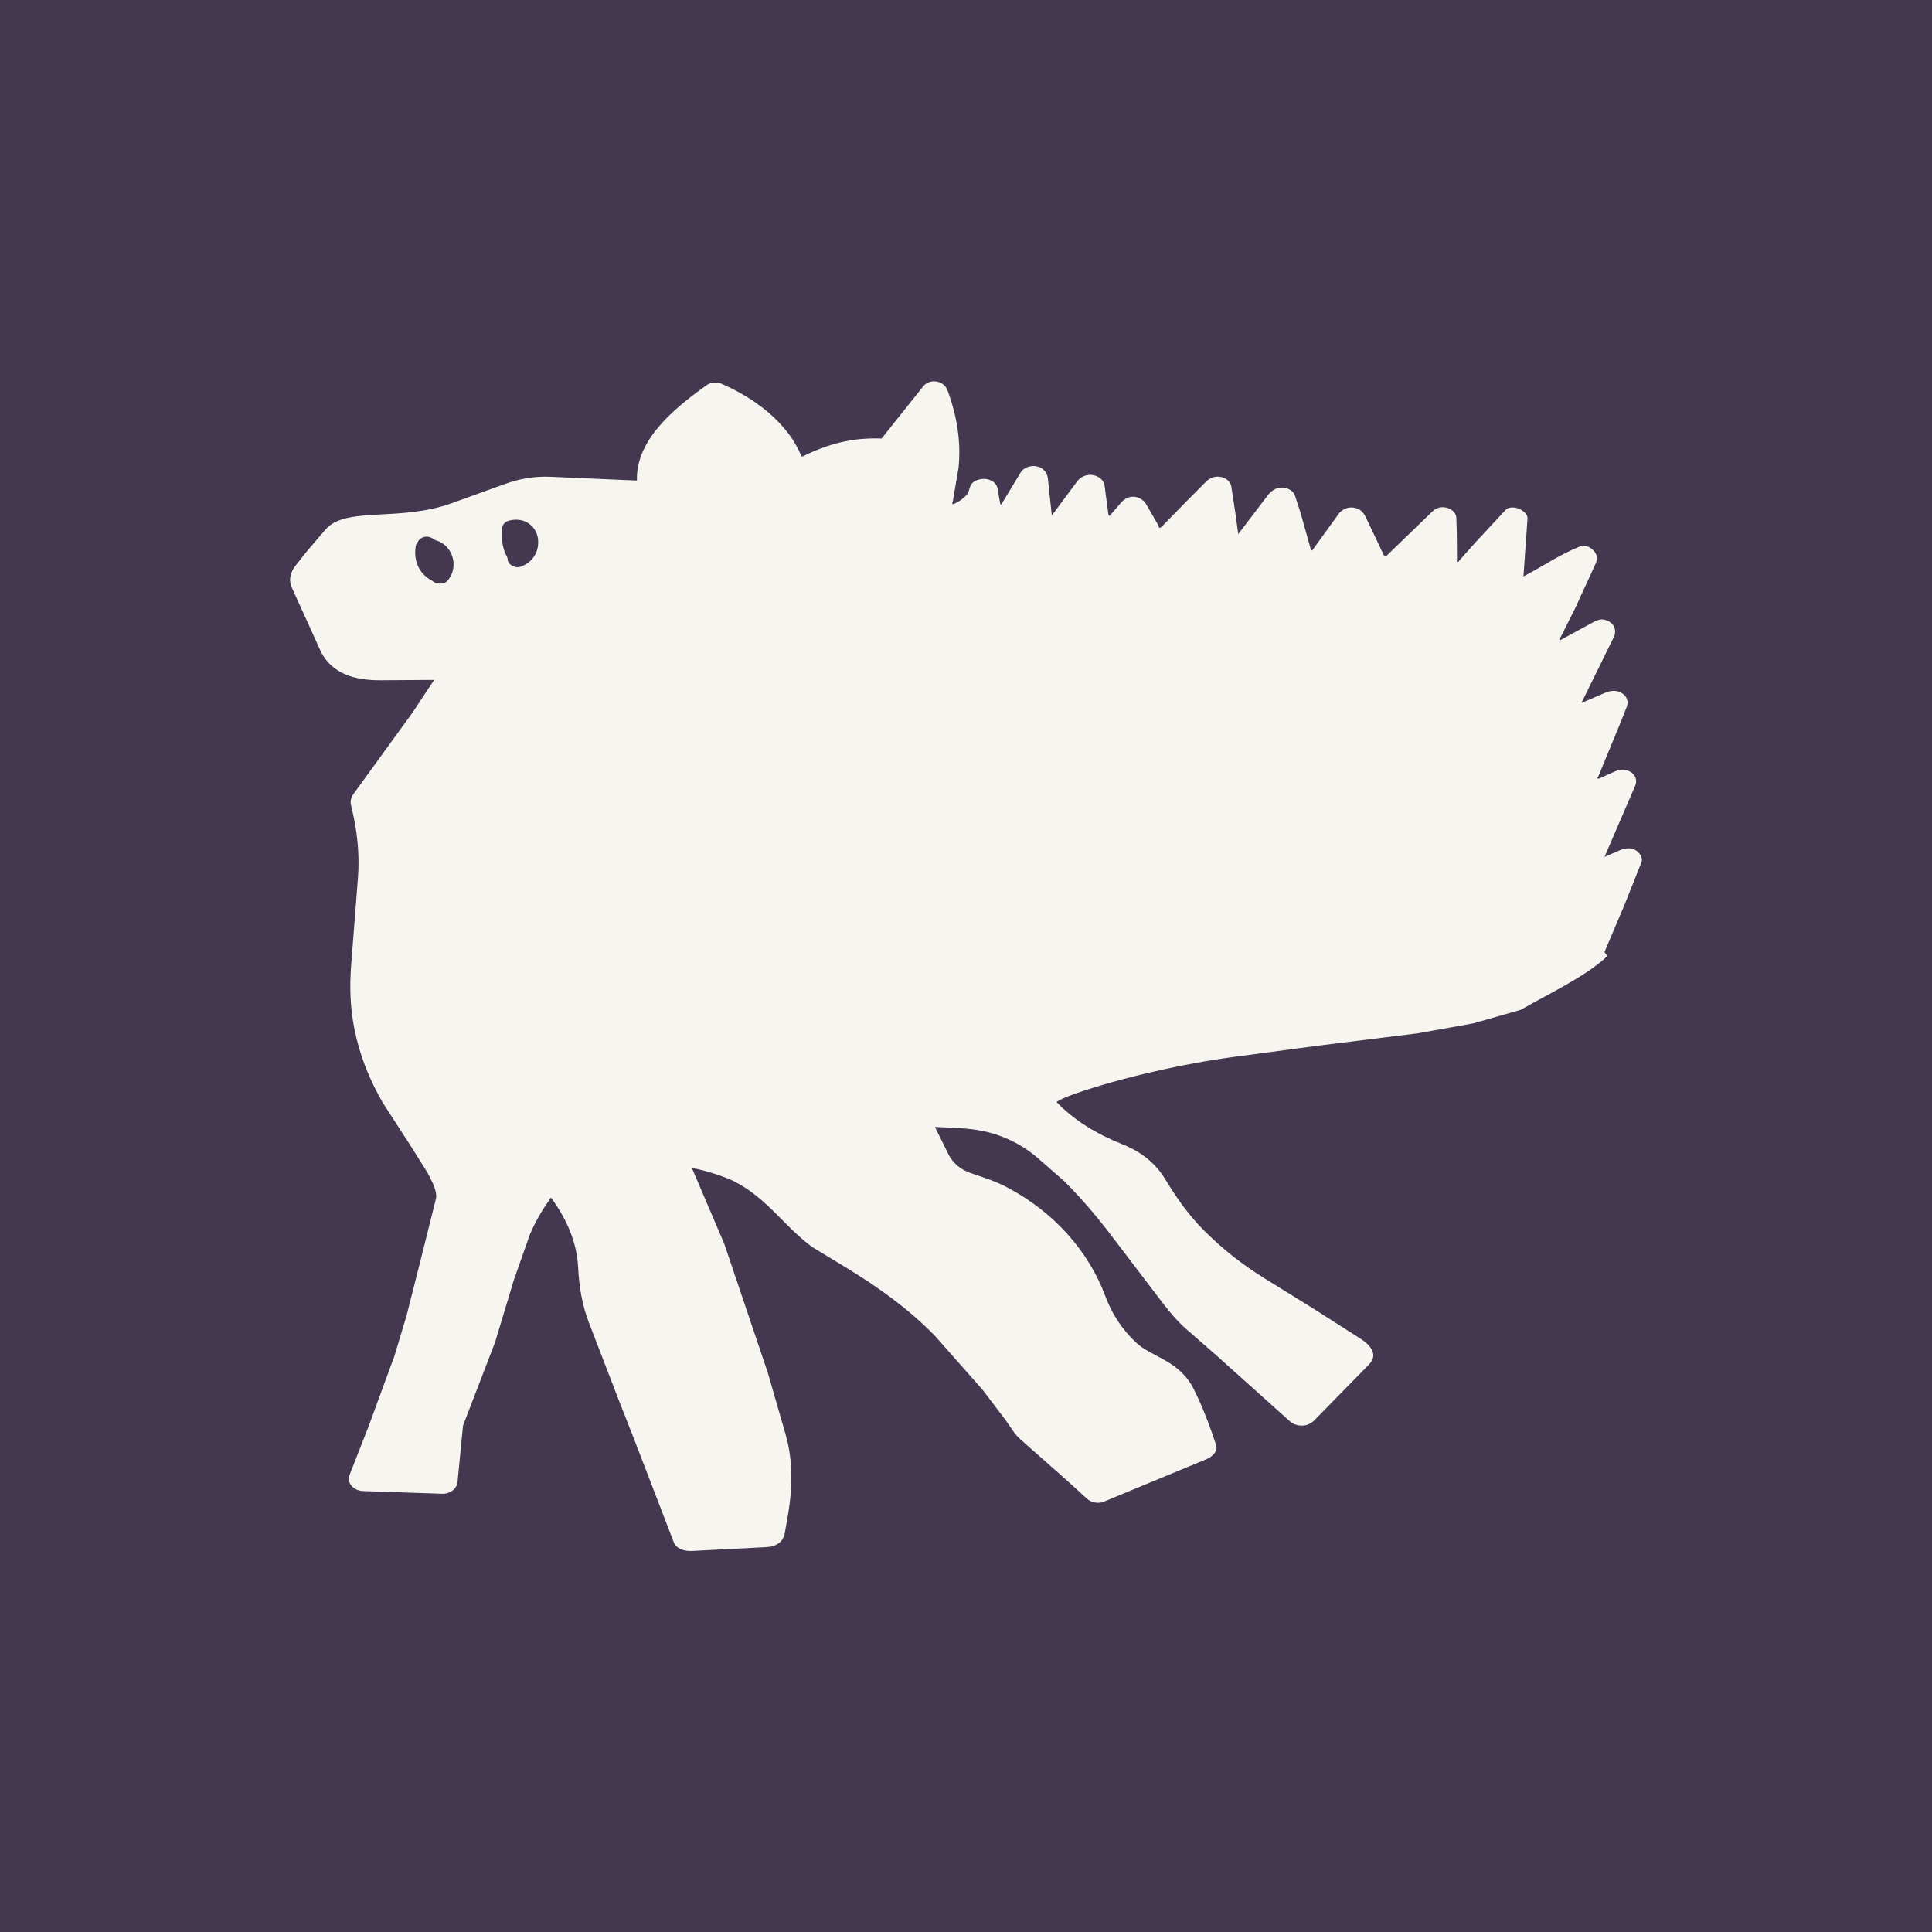
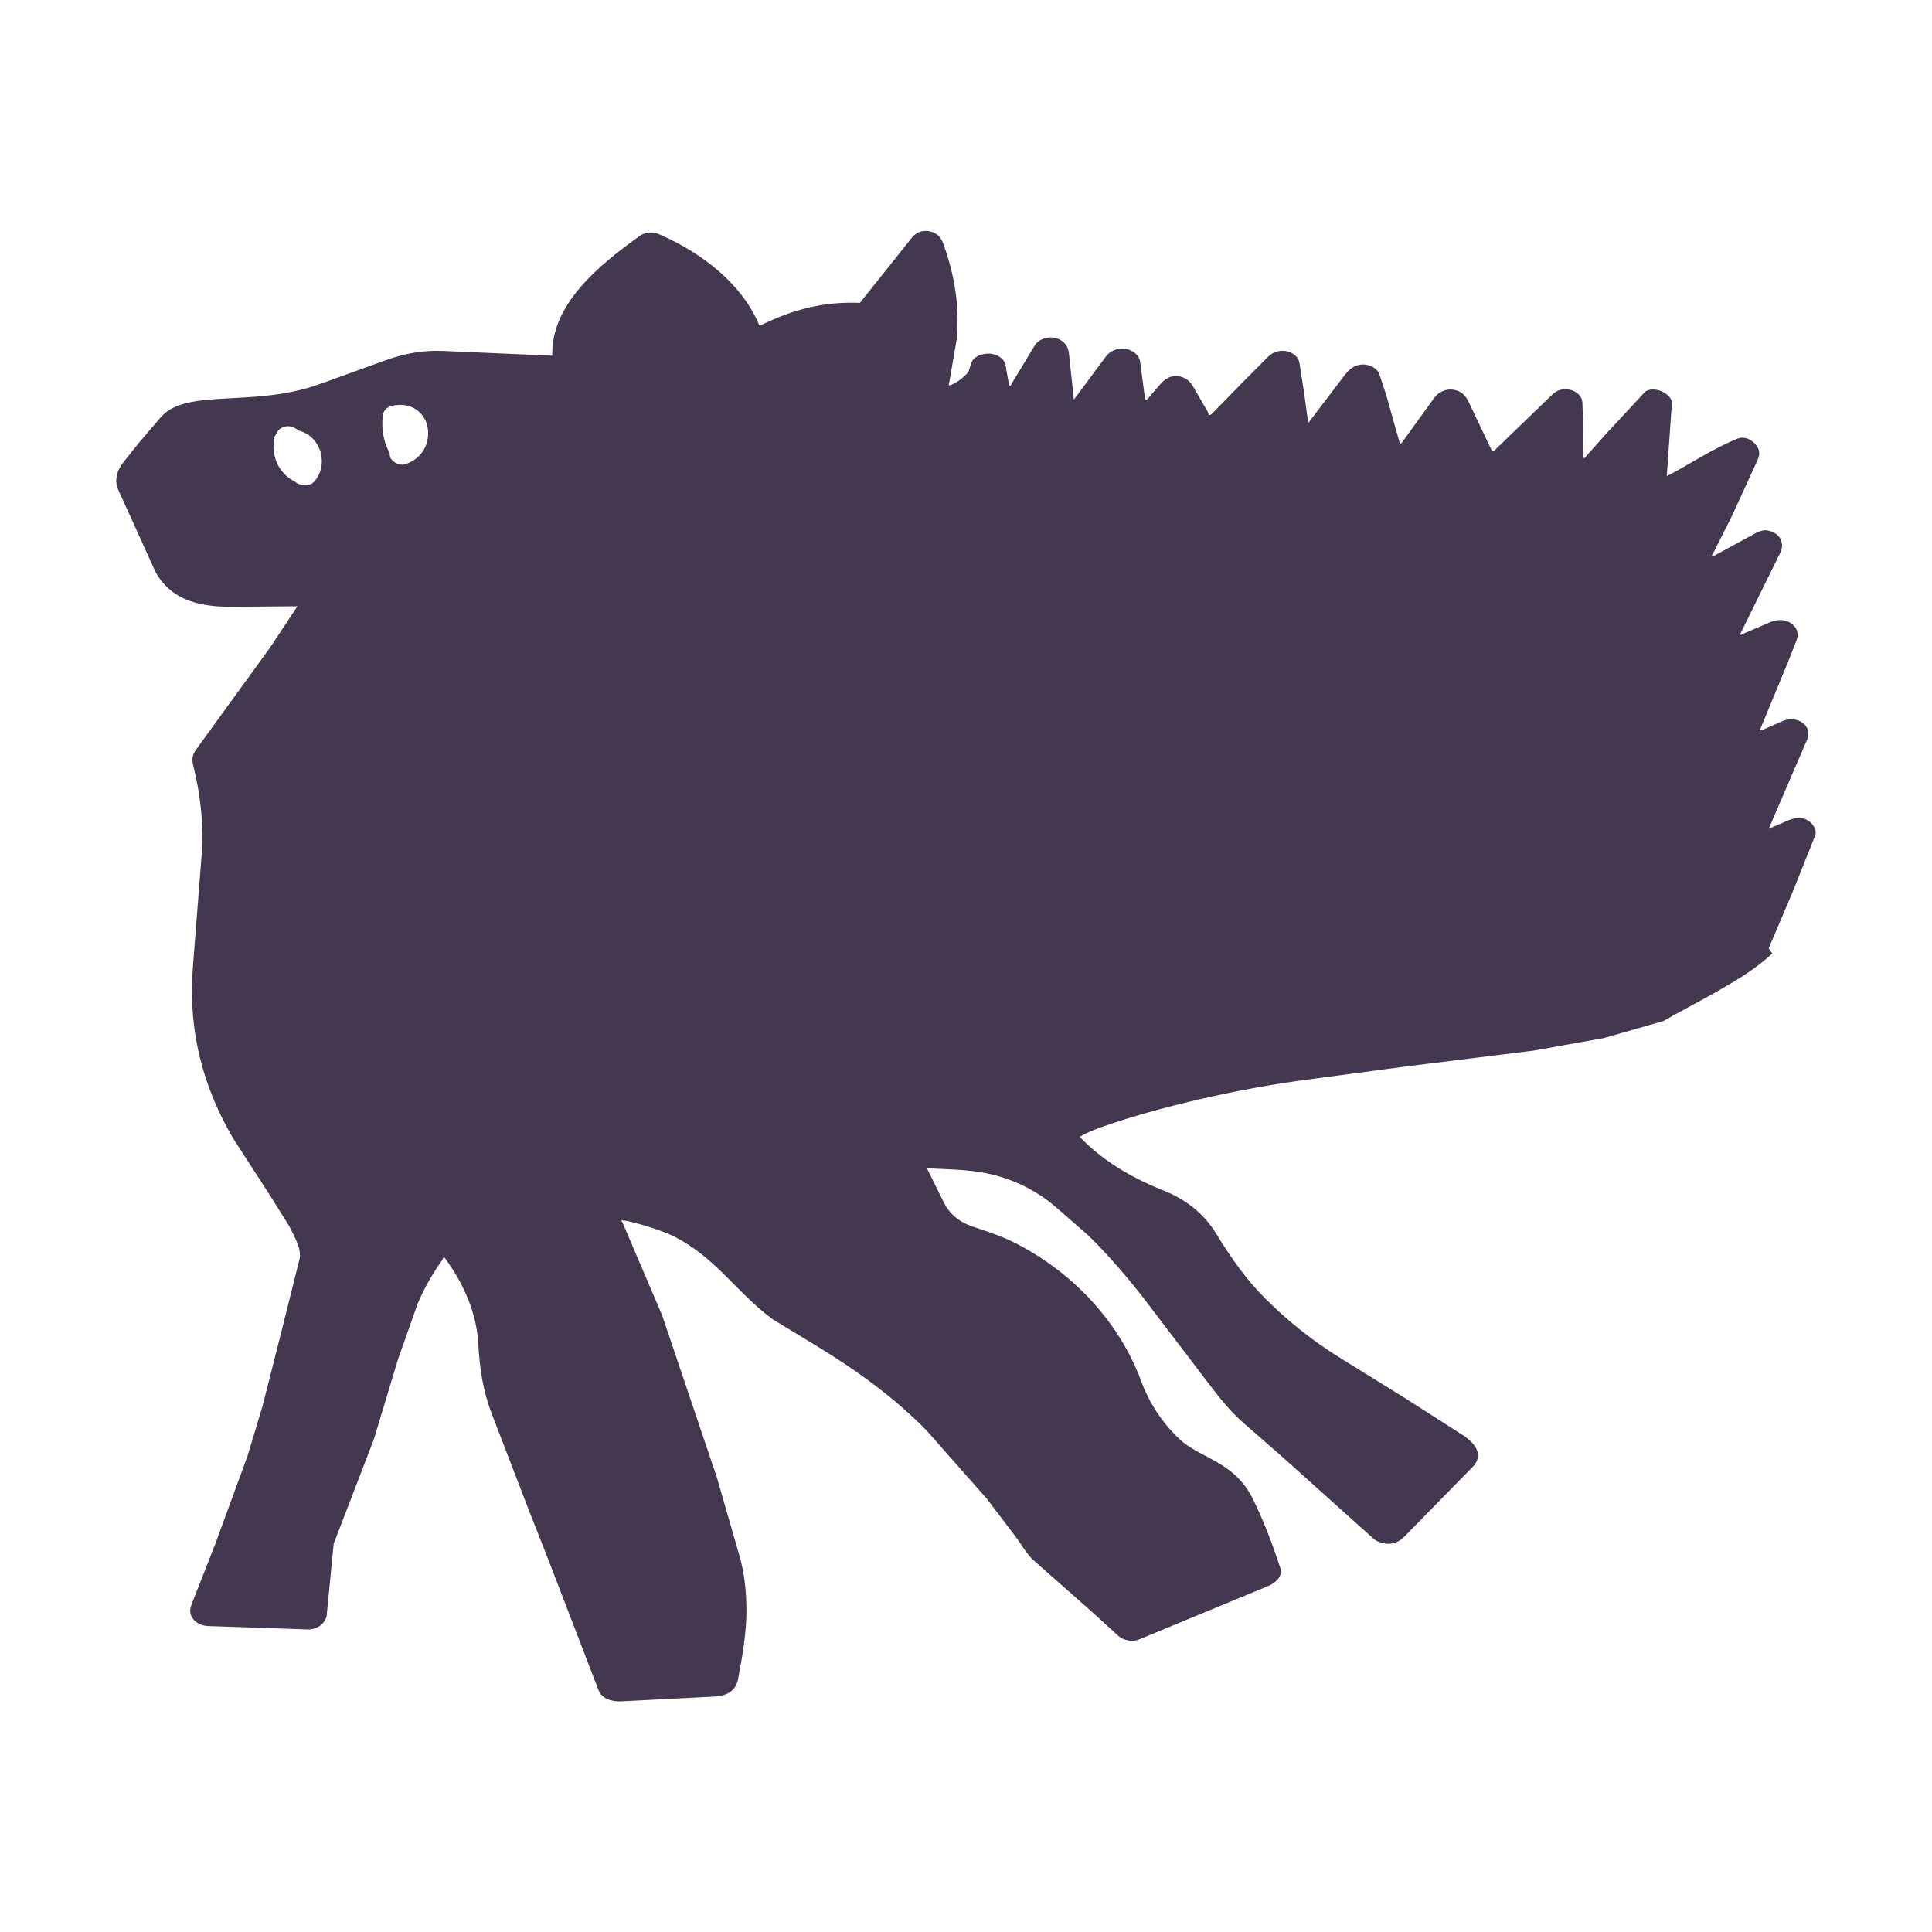
<svg xmlns="http://www.w3.org/2000/svg" viewBox="0 0 512 512">
-   <rect width="512" height="512" fill="#443850" />
-   <g fill="#f7f5f0" transform="translate(66.31 95.07) scale(0.46737)">
+   <style>@media (prefers-color-scheme: dark){.b{fill:#f7f5f0}}</style>
+   <g class="b" fill="#443850" transform="translate(17.53 53.68) scale(0.58755)">
    <path d="M785.35,278.51c-2.95-1.56-6.16-.91-9.13.37l-8.3,3.58,17.4-40.37c1.23-2.86.31-5.7-2.27-7.56-2.3-1.65-5.92-1.97-8.82-.69l-8.57,3.8c-.38.17-.97.6-1.55.42-.65-.21.1-.75.24-1.09l12.72-30.83,3.37-8.56c1.25-3.18.31-6.06-2.68-7.98-2.78-1.78-6.18-1.62-9.55-.17l-11.75,5.05c-.32.14-.86.54-1.36.56-.4.01,0-.46.42-1.31l17.6-35.74c2.06-4.19.23-8.84-5.51-10.06-2.14-.45-4.32.5-6.06,1.44l-17.3,9.43-1.13.67c-.31.19-.71.27-.82-.17-.09-.33.33-.64.45-.87l8.58-17.06,11.13-24.26c.89-1.93,1.64-3.52.92-5.67-1.03-3.1-5.39-6.62-9.58-4.93-11.44,4.62-21.41,11.54-31.84,16.9l2.29-32.84c.17-2.37-2.49-4.35-4.21-5.24-2.31-1.21-6.36-1.6-8.12.3l-17.31,18.66-8.66,9.72c-.26.29-.54.66-.69.97-.12.25-.98.33-1.12.03-.07-.15.13-.58.13-.89v-2.38s-.13-13.8-.13-13.8l-.25-7.88-.16-.84c-.46-2.41-2.95-4.18-5.34-4.77-2.85-.71-5.86.03-7.86,1.96l-25.54,24.65c-.5.48-.99,1.41-1.6.97-.42-.31-.73-.91-.96-1.4l-9.91-20.86c-1.36-2.86-3.43-4.88-7.01-5.38-3.18-.45-6.55,1.09-8.38,3.62l-14.48,20.03c-.25.54-.54.83-.94.55-.26-.18-.34-.51-.42-.83l-.56-2.04-.23-.78-4.94-17.63-3.18-9.73c-.92-2.8-4.29-4.58-7.56-4.55-3.29.04-5.98,1.97-7.85,4.42l-16.74,22-1.64-12.08-2.29-14.94c-.43-2.83-3-4.8-5.8-5.38-3.05-.64-6.18.31-8.22,2.36l-10.76,10.79-14.65,15c-.5.51-1.39.9-1.5.54l-.42-1.29-6.97-12.02c-1.42-2.45-4.39-4.13-7.14-4.19-3.09-.07-5.43,1.47-7.25,3.59l-5.96,6.92c-.36.42-.75.27-.82.04l-.28-1-2.11-15.95c-.4-3.01-3.27-5.26-6.45-5.85-3.45-.65-7.06.86-8.94,3.39l-14.5,19.5-2.25-21.01c-.35-3.26-2.52-5.9-6-6.78-3.49-.89-7.66.49-9.42,3.39l-10.13,16.76-.64,1.16c-.26.47-.87.13-.87-.51l-1.53-8.61c-.54-3.03-4.1-5.1-7.39-5.15-3.4-.05-7.09,1.38-8.02,4.22l-1.26,3.85c-2.8,3.95-8.72,6.8-8.9,6.14-.15-.53.18-1.08.25-1.44l3.26-18.99c1.55-14.98-.96-29.73-6.25-43.98-1.01-2.72-3.34-4.57-6.31-5.02-2.93-.45-5.71.54-7.53,2.83l-23.53,29.5c-16.54-.61-29.67,2.88-43.92,9.73-.59.28-1.3.83-1.62.06-7.42-17.88-25.09-32.08-44.94-40.71-2.76-1.2-5.54-1.06-8.2.3-19.8,14.02-40.76,31.75-40.05,54.45l-49.16-2.14c-9.2-.4-17.61,1.16-25.92,4.17l-29.85,10.79c-29.95,10.82-60.23,1.56-71.74,15.03l-10.12,11.84-6.59,8.31c-3.22,4.06-4.3,8.32-2.23,12.87l7.65,16.82,8.91,19.71c6.44,11.97,18.52,15.95,34,15.84l30.07-.21-12.21,18.45-33.46,46.15c-1.61,2.21-2.02,4.29-1.39,6.82,3.39,13.66,4.93,27.15,3.83,41.18l-3.8,48.72c-.98,12.56-.64,24.27,1.83,36.67,2.94,14.77,8.33,28.44,16.16,41.91l15.57,24.08,9.8,15.6c2.04,4.26,5.41,9.63,4.74,14.41l-9.13,36.54-7.65,30.18-6.79,22.58-14.54,39.63-10.65,27.16c-.92,2.36-.98,4.61.63,6.66,1.3,1.67,3.7,3.1,6.74,3.21l44.74,1.53c5.18.18,9.02-3.45,8.92-7.64l3.03-31.01,18.13-47.11,10.83-35.91,9.04-25.58c3.01-6.9,6.54-13.19,11.06-19.49.17-.24.15-.91.64-1.02.18-.04.46.23.67.52,8.59,11.92,14.15,24.77,14.88,38.77.58,10.94,2.16,21.15,6.18,31.59l16.83,43.67,8.51,21.64,22.7,58.99c1.46,3.79,5.88,5.24,10.31,5.01l42.2-2.17c5.86-.3,9.53-3.06,10.4-7.75,1.99-10.71,3.93-21.19,3.79-32.14-.1-8.21-.95-15.97-3.23-23.89l-10.1-35.03-24.7-73.15-17.88-41.85c-.12-.28-.58-.61-.43-.87.46-.83,16.72,3.64,23.71,7.18,19.1,9.7,28.17,25.41,44.64,37.46l18.59,11.28c18.82,11.42,35.98,23.79,50.7,38.84l27.16,30.75,12.88,16.99c2.84,3.74,4.91,7.87,8.6,11.13l25.61,22.6,12.21,11.12c2.14,1.95,6.26,2.86,9.2,1.65l58.26-24.11c3.56-1.47,6.78-4.57,5.65-8-3.54-10.77-7.45-21.22-12.53-31.48-8.34-16.82-23.71-18.15-32.82-26.65-8.17-7.63-13.86-16.61-17.48-26.35-9.36-25.23-28.92-47.67-55.82-61.79-6.49-3.4-13.23-5.57-20.22-7.92-6.29-2.11-10.5-5.85-13.04-10.99l-7.54-15.28c9.56.47,18.47.48,27.44,2.37,12.1,2.55,22.69,8.12,31.16,15.52l14.53,12.7c9.93,9.88,18.58,20.06,26.88,30.97l26.69,35.06c4.95,6.5,9.73,12.71,16.08,18.25l17.15,14.97,41.36,37.11c2.05,1.84,4.88,2.54,7.63,2.38,2.31-.14,4.53-1.29,6.32-3.11l30.86-31.5c5.09-5.2,1.64-10.52-4.82-14.65l-26.18-16.73-28.62-17.74c-12.75-7.9-23.88-16.83-34.04-27.01-8.98-9-15.65-18.77-21.97-29.11-5.37-8.79-13.33-15.33-24.03-19.58-14.58-5.79-27.4-13.52-37.55-24.09,3.08-1.84,6.38-3.17,10.02-4.46,26.14-9.23,62.39-17.3,90.51-21.06l46.72-6.24,57.56-7.14,31.6-5.66,26.85-7.67c8.18-4.69,16.6-8.99,24.78-13.67,8.42-4.82,17.19-10.06,24.37-16.82-.37-.5-.77-1.04-1.15-1.57l-.51-.7,11.09-26.1,9.88-24.77c1.07-2.68-1.28-5.8-3.55-7ZM111.58,126.15c-1.92,1.98-6.07,1.66-8.03,0-.05-.04-.08-.08-.13-.12-8.35-4.22-10.92-12.41-9.51-20.08.09-.49.37-.98.76-1.42.94-2.68,4.47-4.8,8.21-2.95.75.37,1.41.8,2.04,1.27,10.38,2.65,13.71,16.02,6.66,23.31ZM153.1,117.98c-2.83.97-6.28-1.06-6.99-3.29-.18-.57-.23-1.12-.17-1.63-2.9-5.27-3.73-10.95-3.18-16.8.2-2.11,1.61-3.92,4.17-4.54,8.91-2.14,15.34,3.37,16.23,10.39.83,6.58-2.43,13.25-10.06,15.87Z" />
    <path d="M280.75,82.82c-5.62,2.82-12.58,1.75-17.26-1.57-7.76-5.51-9.3-17.28-8.47-25.84.66-6.73,4.95-13.95,12.4-13.98,2.59-.01,5.24,1.24,6.97,3.17l6.85,7.63,9.67,10.69c2.54,2.8,2.54,6.31.64,9.39-2.53,4.09-5.72,7.96-10.8,10.51Z" />
    <path d="M275.68,68c.73.83-.95,2.51-2.06,3.04-2.88-2.46-3.66-5.72-3.36-9.21l5.42,6.17Z" />
  </g>
</svg>
